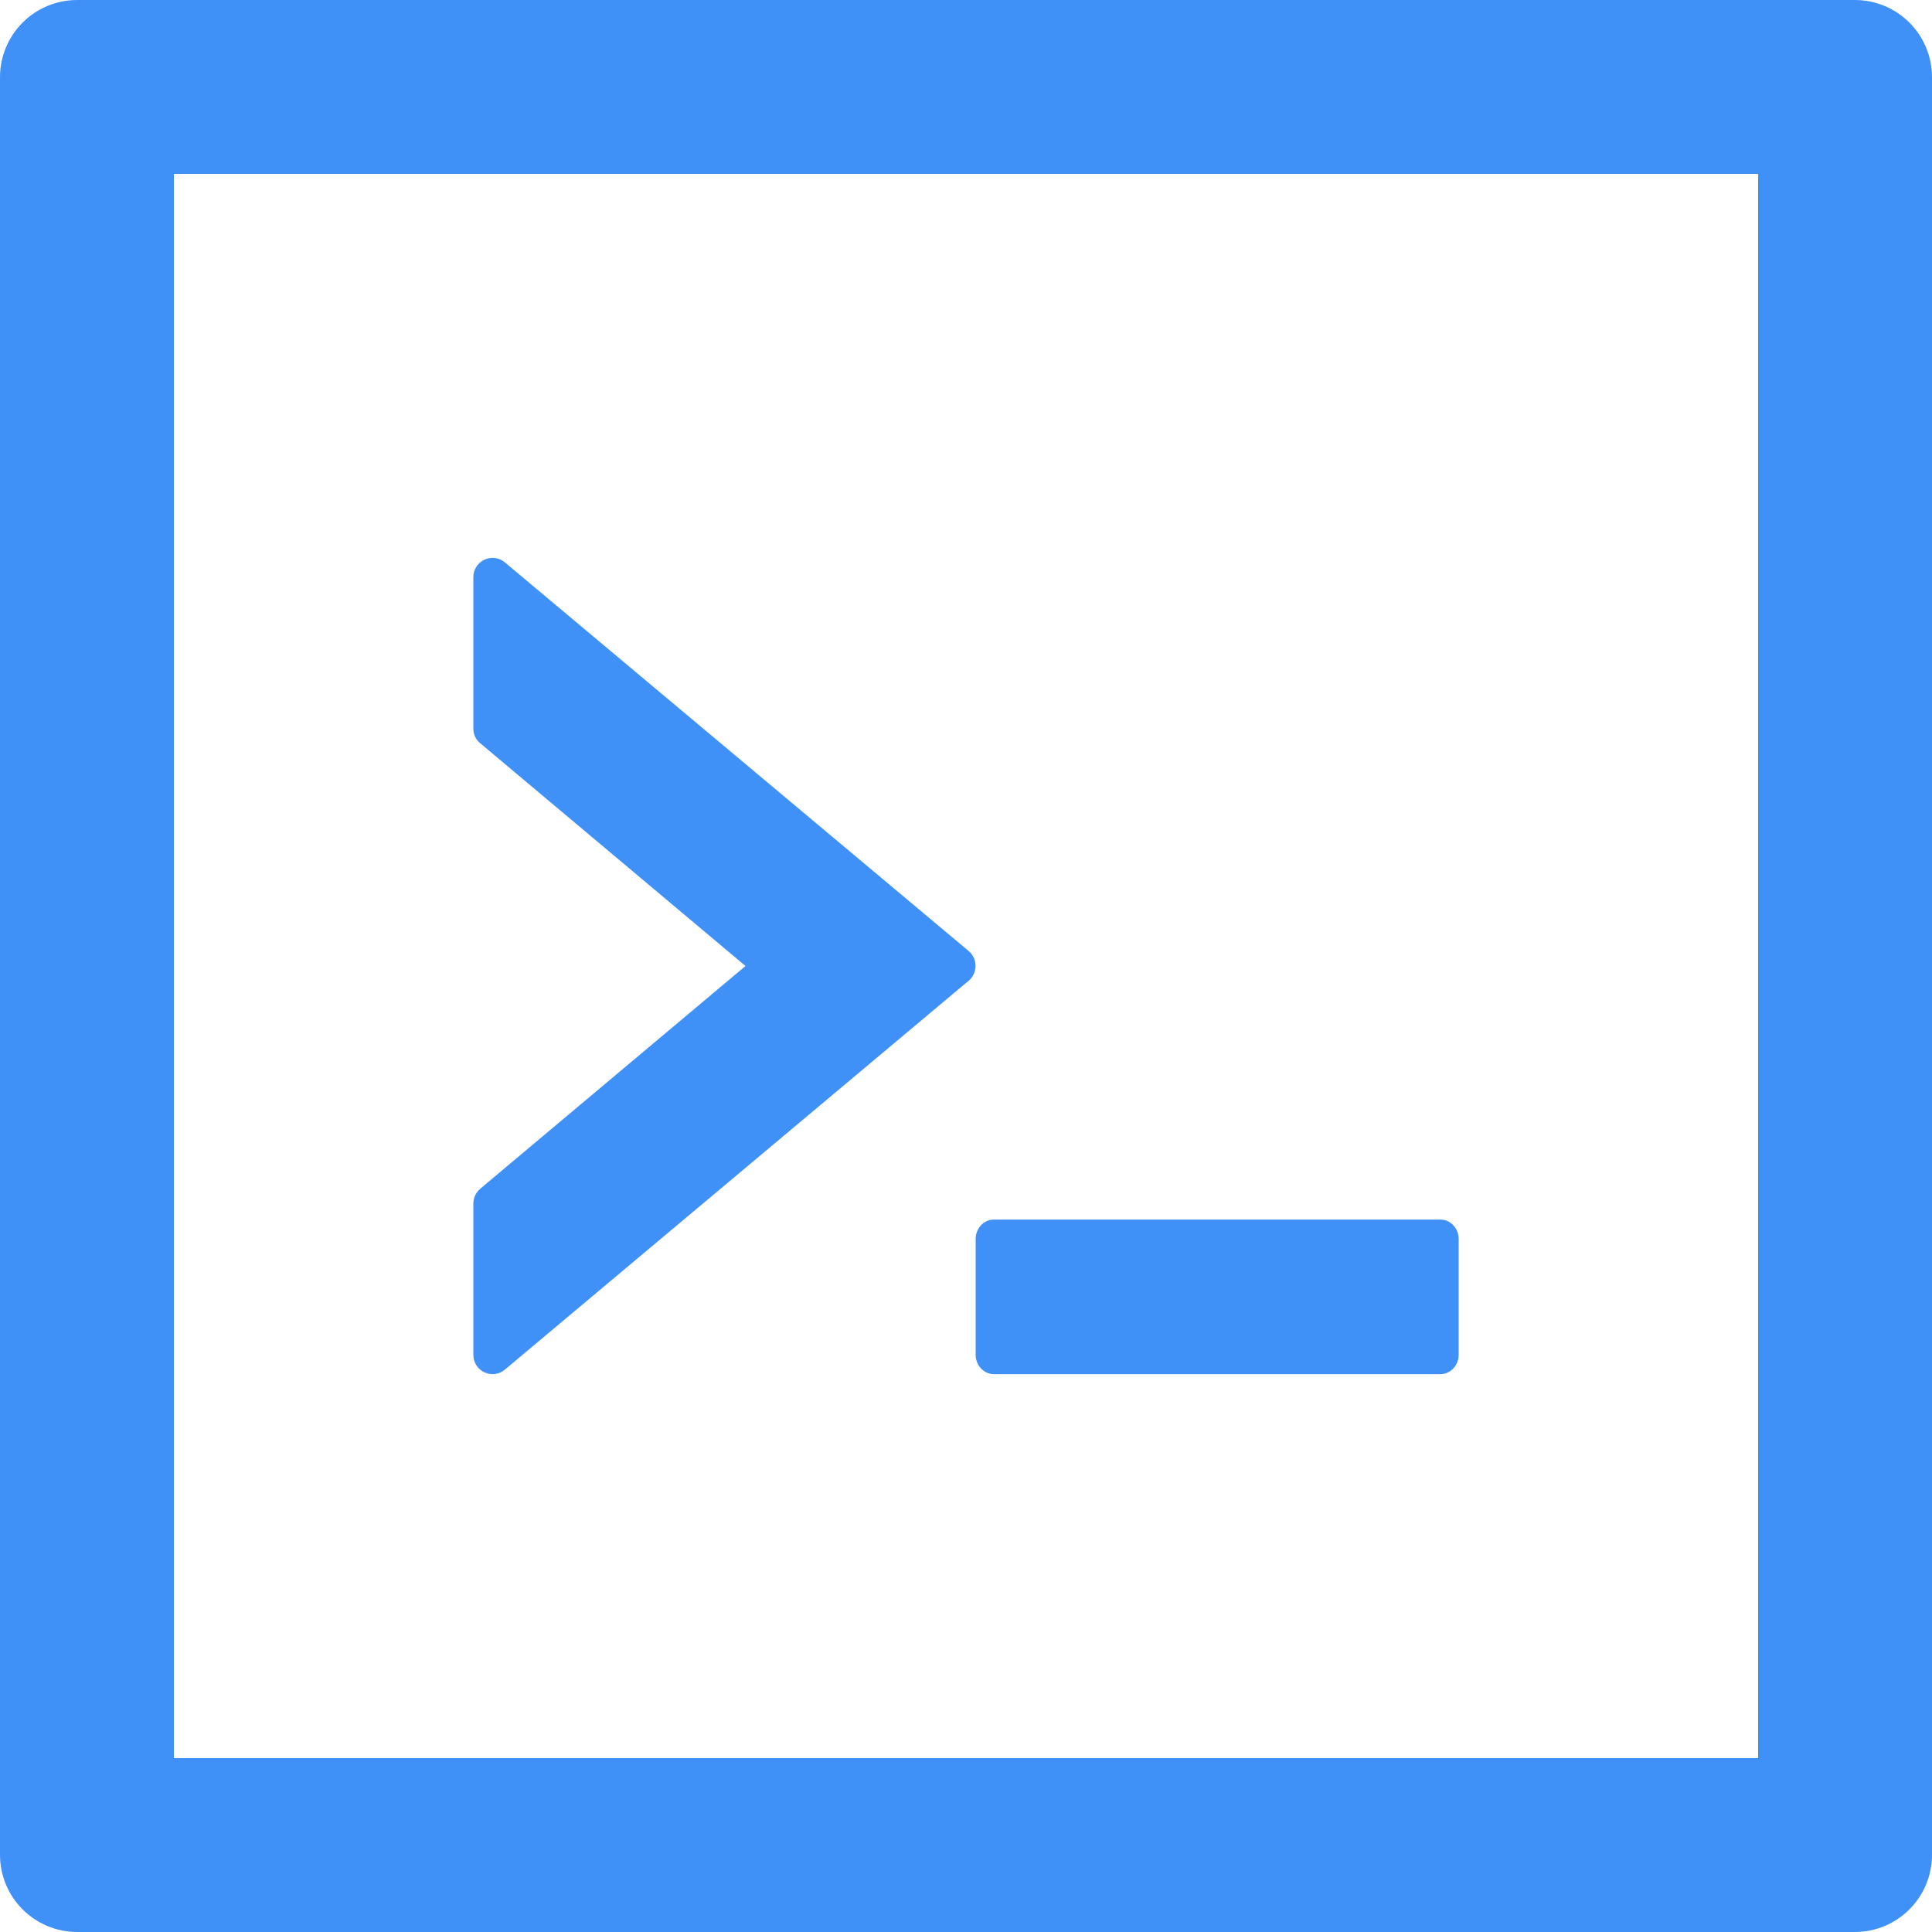
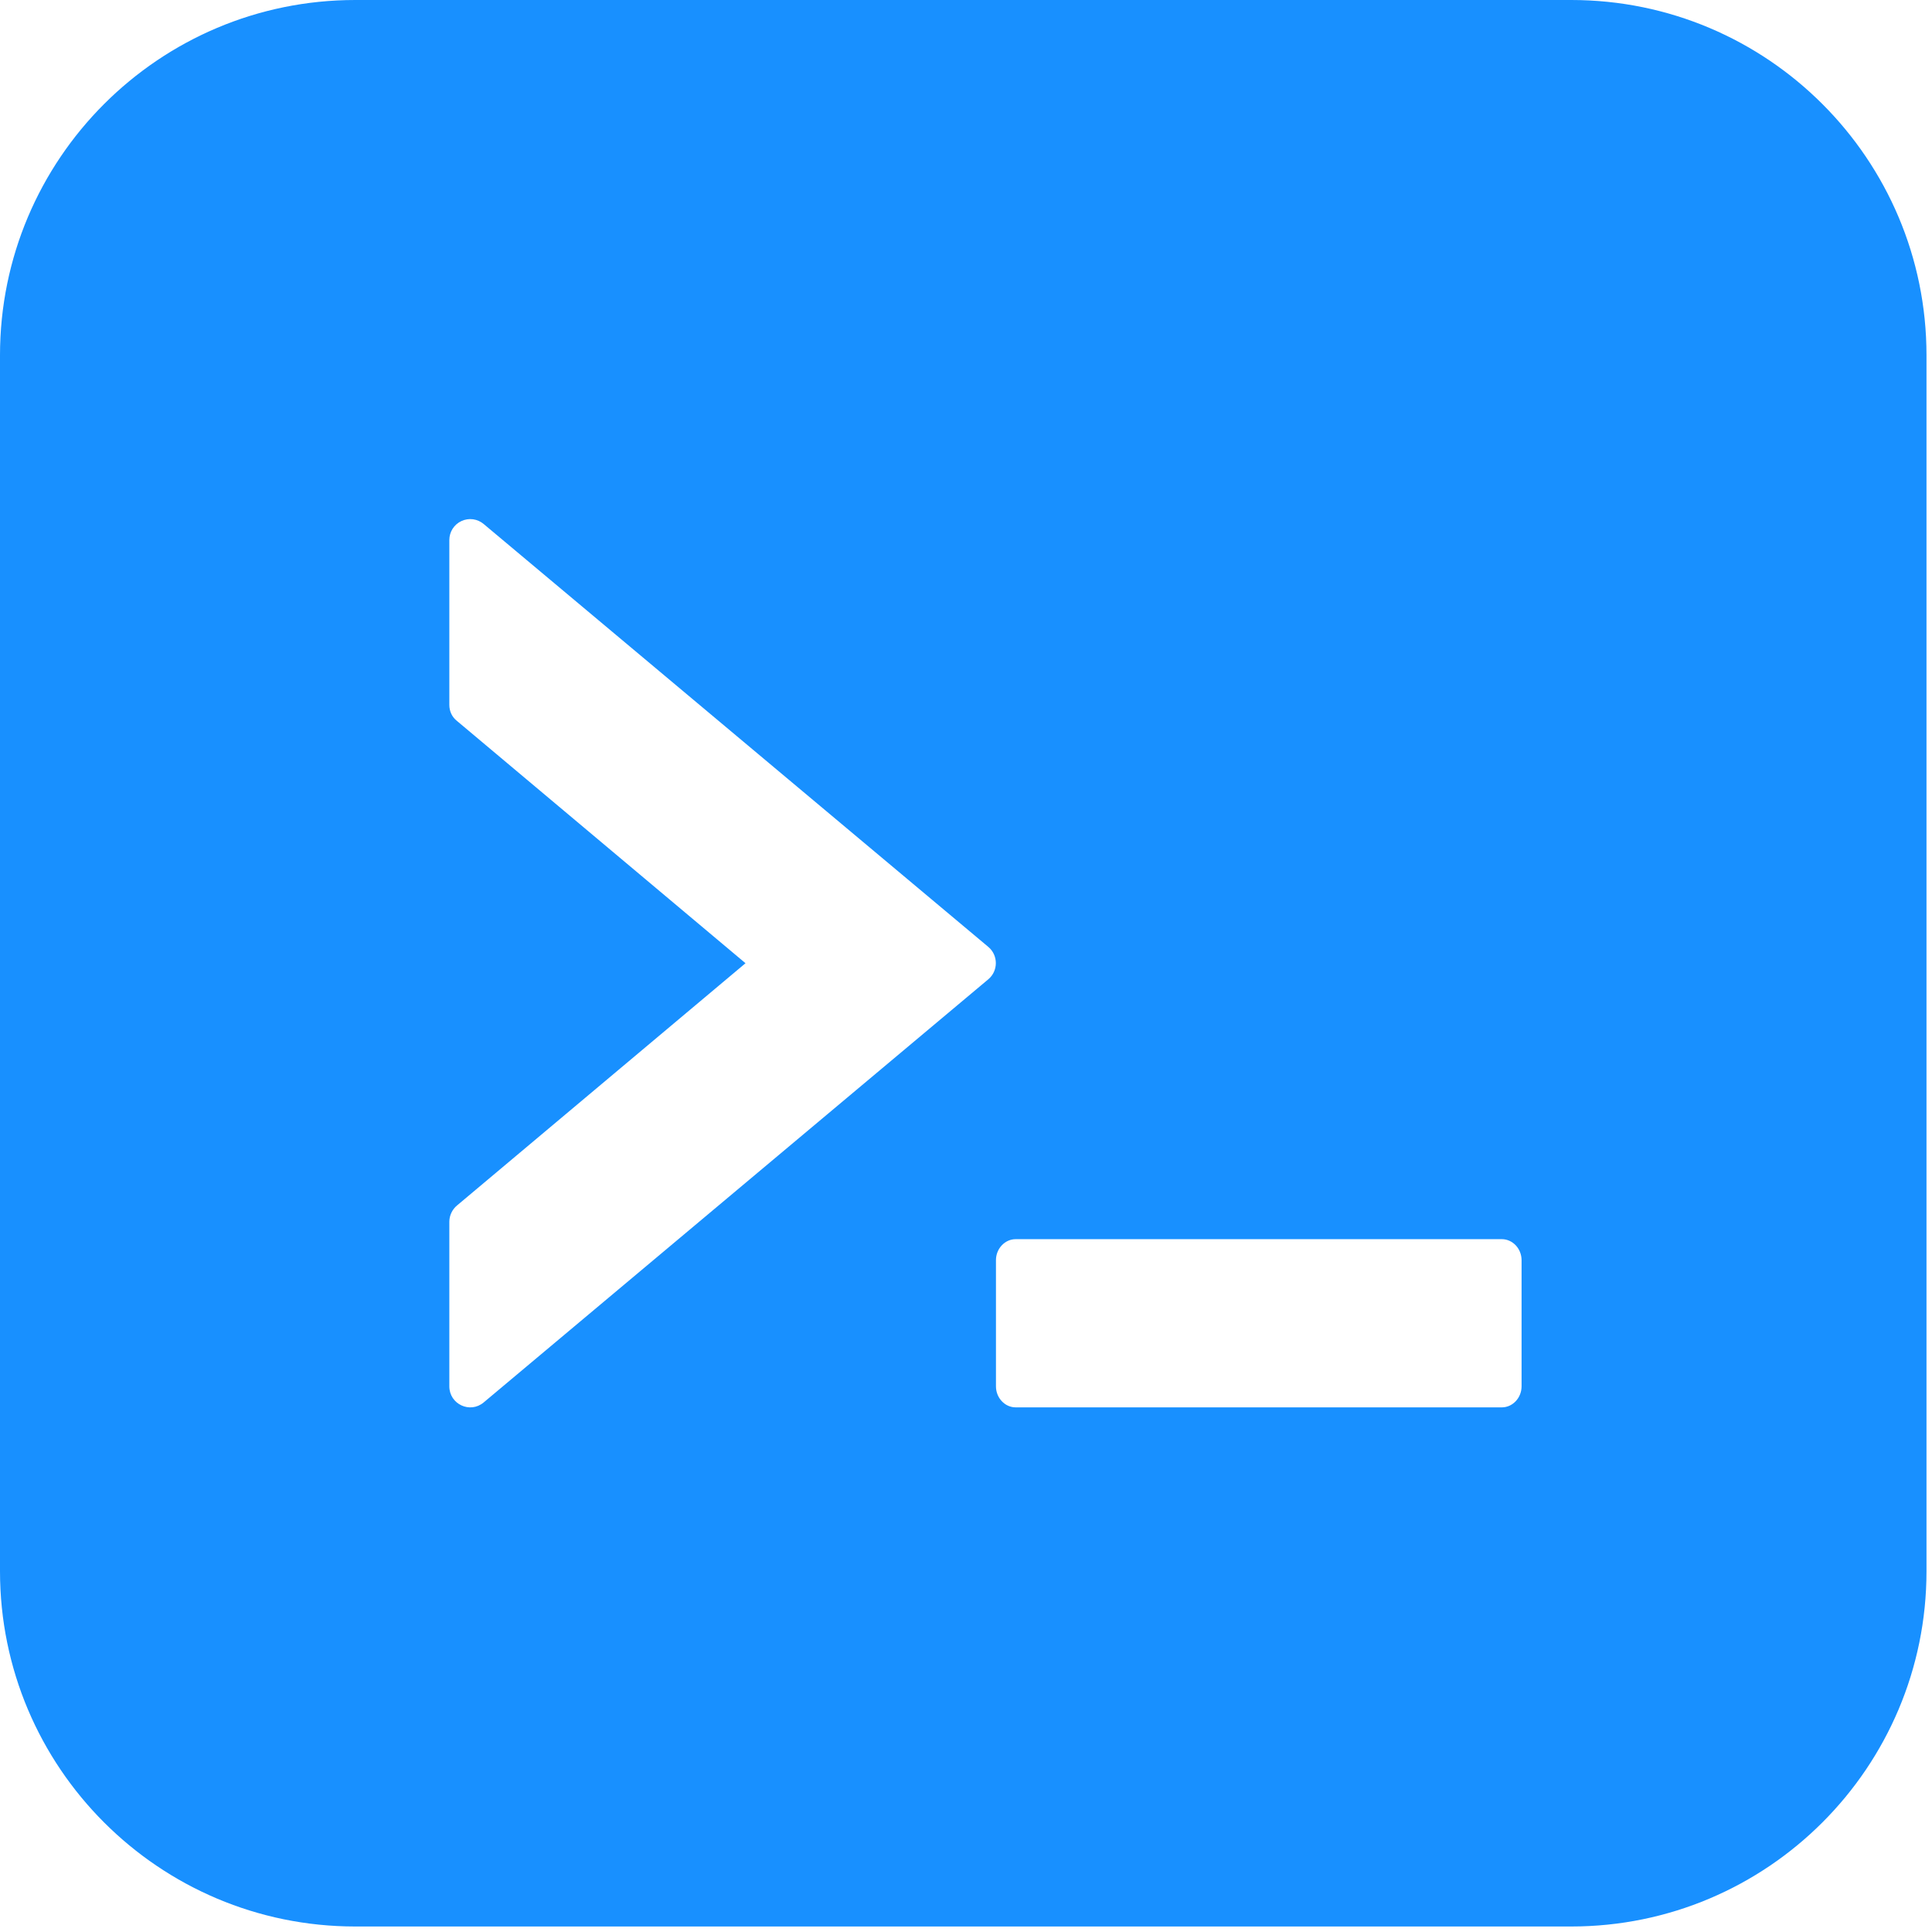
- <svg xmlns="http://www.w3.org/2000/svg" width="77" height="77" viewBox="0 0 77 77" fill="none">
-   <path d="M38.885 53.996C38.885 54.42 39.212 54.766 39.607 54.766H57.413C57.808 54.766 58.135 54.42 58.135 53.996V49.376C58.135 48.953 57.808 48.606 57.413 48.606H39.607C39.212 48.606 38.885 48.953 38.885 49.376V53.996ZM20.126 54.583L38.606 39.087C38.972 38.779 38.972 38.211 38.606 37.903L20.126 22.417C20.014 22.322 19.878 22.261 19.733 22.241C19.588 22.222 19.44 22.244 19.307 22.306C19.174 22.368 19.062 22.466 18.984 22.59C18.905 22.714 18.864 22.857 18.865 23.004V29.039C18.865 29.27 18.961 29.481 19.144 29.626L29.712 38.5L19.144 47.374C19.058 47.446 18.989 47.536 18.94 47.637C18.892 47.739 18.866 47.849 18.865 47.961V53.996C18.865 54.651 19.625 55.007 20.126 54.583ZM73.92 0H3.08C1.376 0 0 1.376 0 3.08V73.92C0 75.624 1.376 77 3.08 77H73.92C75.624 77 77 75.624 77 73.92V3.08C77 1.376 75.624 0 73.92 0ZM70.07 70.07H6.93V6.93H70.07V70.07Z" fill="#4091F7" />
+ <svg xmlns="http://www.w3.org/2000/svg" width="87px" height="87px" viewBox="0 0 87 87" version="1.1">
+   <g id="Page-1" stroke="none" stroke-width="1" fill="none" fill-rule="evenodd">
+     <g id="functions" fill="#1890FF" fill-rule="nonzero">
+       <path d="M70.752,0 C79.588,0 86.752,7.163 86.752,16 L86.752,70.752 C86.752,79.588 79.588,86.752 70.752,86.752 L16,86.752 C7.163,86.752 1.42108547e-14,79.588 1.42108547e-14,70.752 L1.42108547e-14,16 C1.42108547e-14,7.163 7.163,0 16,0 L70.752,0 Z M67.63,55.801 L45.737,55.801 C45.251,55.801 44.849,56.227 44.849,56.748 L44.849,62.428 C44.849,62.949 45.251,63.375 45.737,63.375 L67.63,63.375 C68.115,63.375 68.518,62.949 68.518,62.428 L68.518,56.748 C68.518,56.227 68.115,55.801 67.63,55.801 Z M20.778,23.464 C20.614,23.54 20.476,23.661 20.38,23.813 C20.284,23.965 20.233,24.142 20.234,24.322 L20.234,31.742 C20.234,32.026 20.352,32.286 20.577,32.464 L33.571,43.375 L20.577,54.286 C20.471,54.375 20.386,54.485 20.327,54.61 C20.267,54.734 20.236,54.87 20.234,55.008 L20.234,62.428 C20.234,63.233 21.169,63.671 21.784,63.15 L44.506,44.097 C44.956,43.718 44.956,43.02 44.506,42.641 L21.784,23.6 C21.647,23.483 21.479,23.408 21.301,23.384 C21.122,23.36 20.941,23.388 20.778,23.464 Z" id="Combined-Shape" />
+     </g>
+   </g>
</svg>
